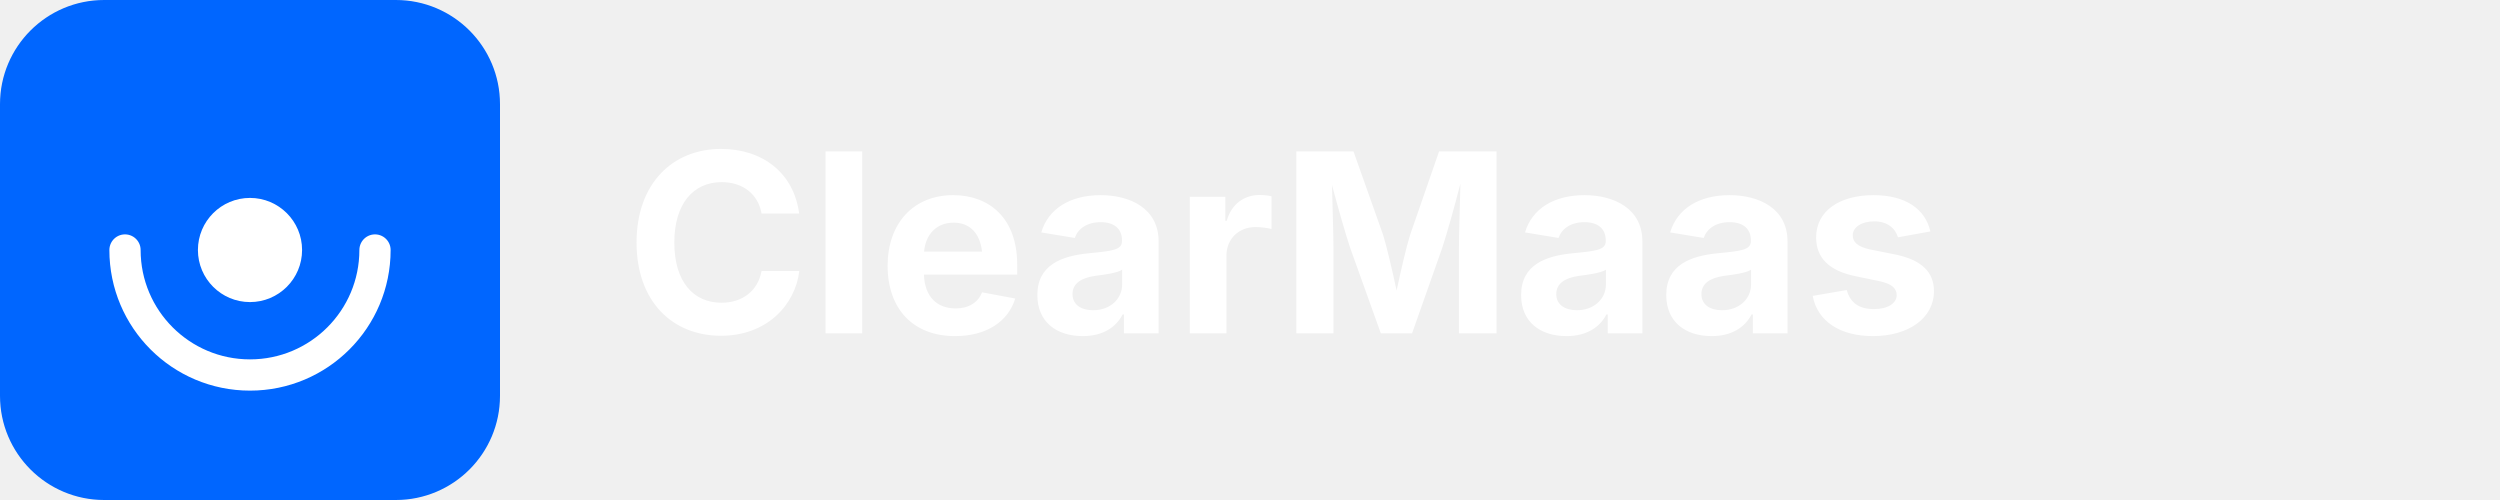
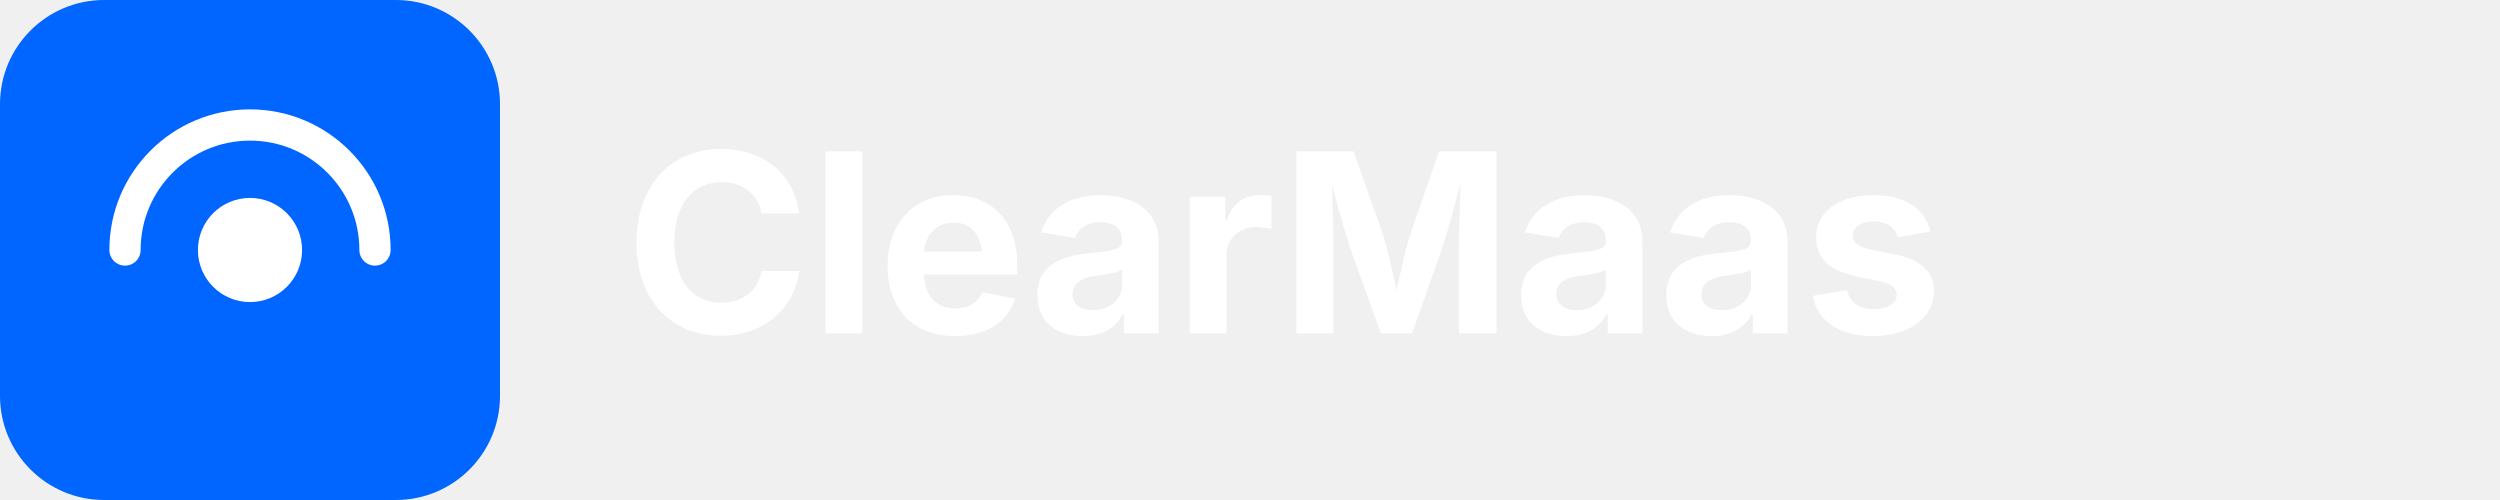
<svg xmlns="http://www.w3.org/2000/svg" width="240" height="48" viewBox="0 0 240 48" fill="none">
  <rect width="48" height="48" rx="10" fill="#0066FF" />
-   <path d="M12 24 A 12 12 0 0 0 36 24" stroke="#fff" stroke-width="3" stroke-linecap="round" />
+   <path d="M12 24 A 12 12 0 0 1 36 24" stroke="#fff" stroke-width="3" stroke-linecap="round" />
  <circle cx="24" cy="24" r="5" fill="#fff" />
  <text x="60" y="32" font-family="Inter, -apple-system, BlinkMacSystemFont, 'Segoe UI', sans-serif" font-size="24" font-weight="700" fill="#FFFFFF">ClearMaas</text>
</svg>
